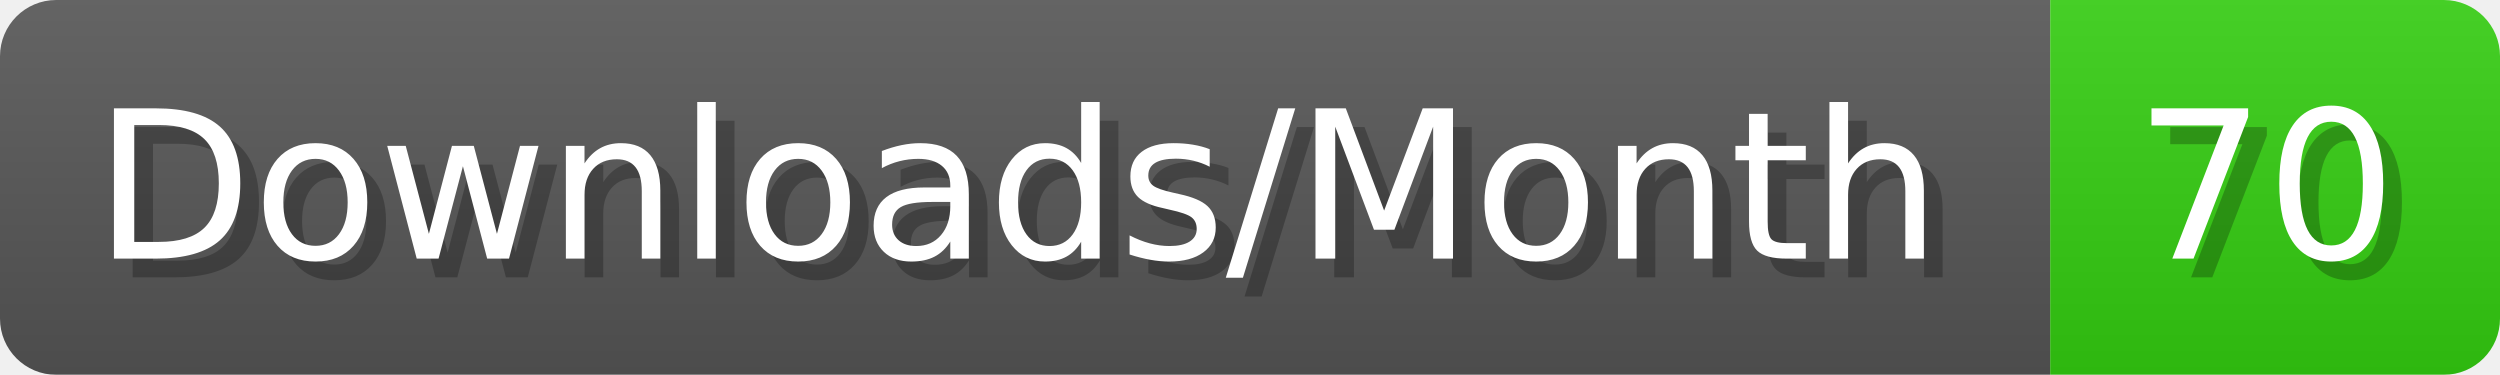
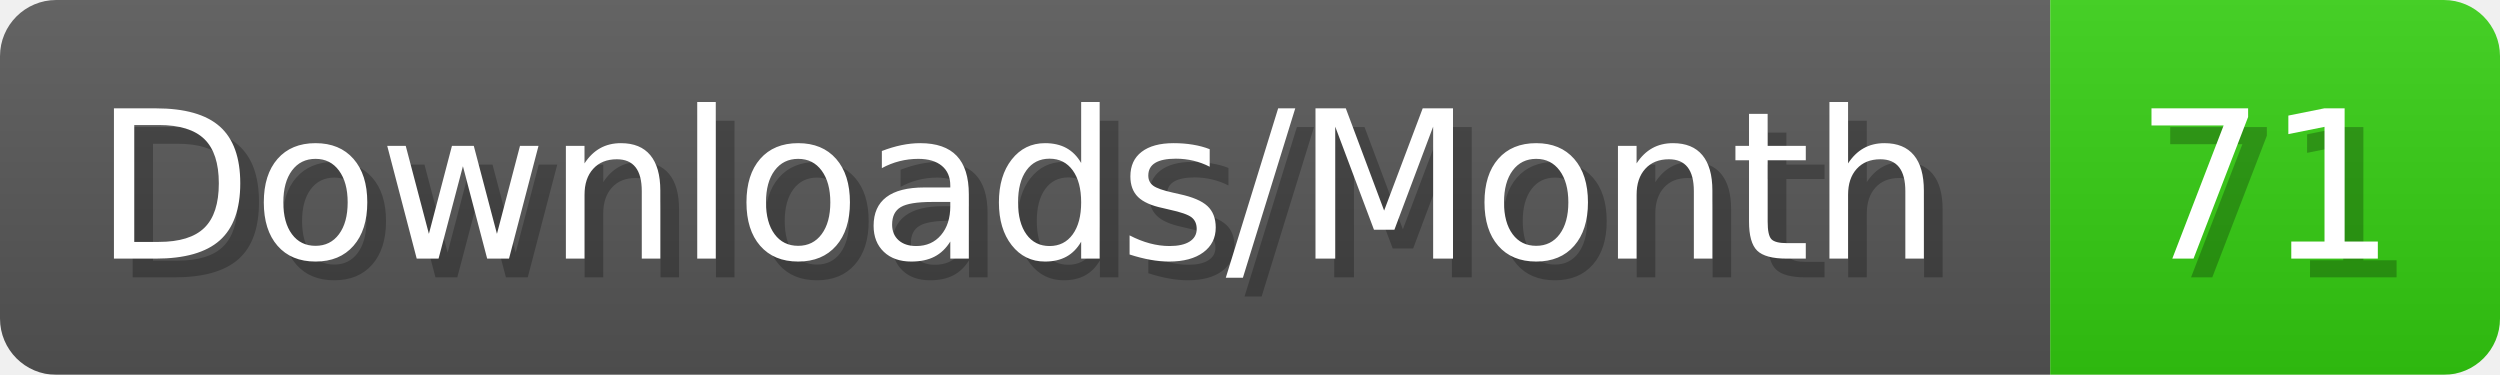
- <svg xmlns="http://www.w3.org/2000/svg" width="133.4" height="20" viewBox="0 0 1334 200" role="img" aria-label="Downloads/Month: 70">
+ <svg xmlns="http://www.w3.org/2000/svg" width="133.4" height="20" viewBox="0 0 1334 200" role="img" aria-label="Downloads/Month: 71">
  <linearGradient id="YlXUI" x2="0" y2="100%">
    <stop offset="0" stop-opacity=".1" stop-color="#EEE" />
    <stop offset="1" stop-opacity=".1" />
  </linearGradient>
  <mask id="JHhop">
    <rect width="1334" height="200" rx="30" fill="#FFF" />
  </mask>
  <g mask="url(#JHhop)">
    <rect width="1094" height="200" fill="#555" />
    <rect width="240" height="200" fill="#3C1" x="1094" />
    <rect width="1334" height="200" fill="url(#YlXUI)" />
  </g>
  <g aria-hidden="true" fill="#fff" text-anchor="start" font-family="Verdana,DejaVu Sans,sans-serif" font-size="110">
    <text x="60" y="148" textLength="994" fill="#000" opacity="0.25">Downloads/Month</text>
    <text x="50" y="138" textLength="994">Downloads/Month</text>
-     <text x="1149" y="148" textLength="140" fill="#000" opacity="0.25">70</text>
-     <text x="1139" y="138" textLength="140">70</text>
+     <text x="1149" y="148" textLength="140" fill="#000" opacity="0.25">71</text>
+     <text x="1139" y="138" textLength="140">71</text>
  </g>
</svg>
